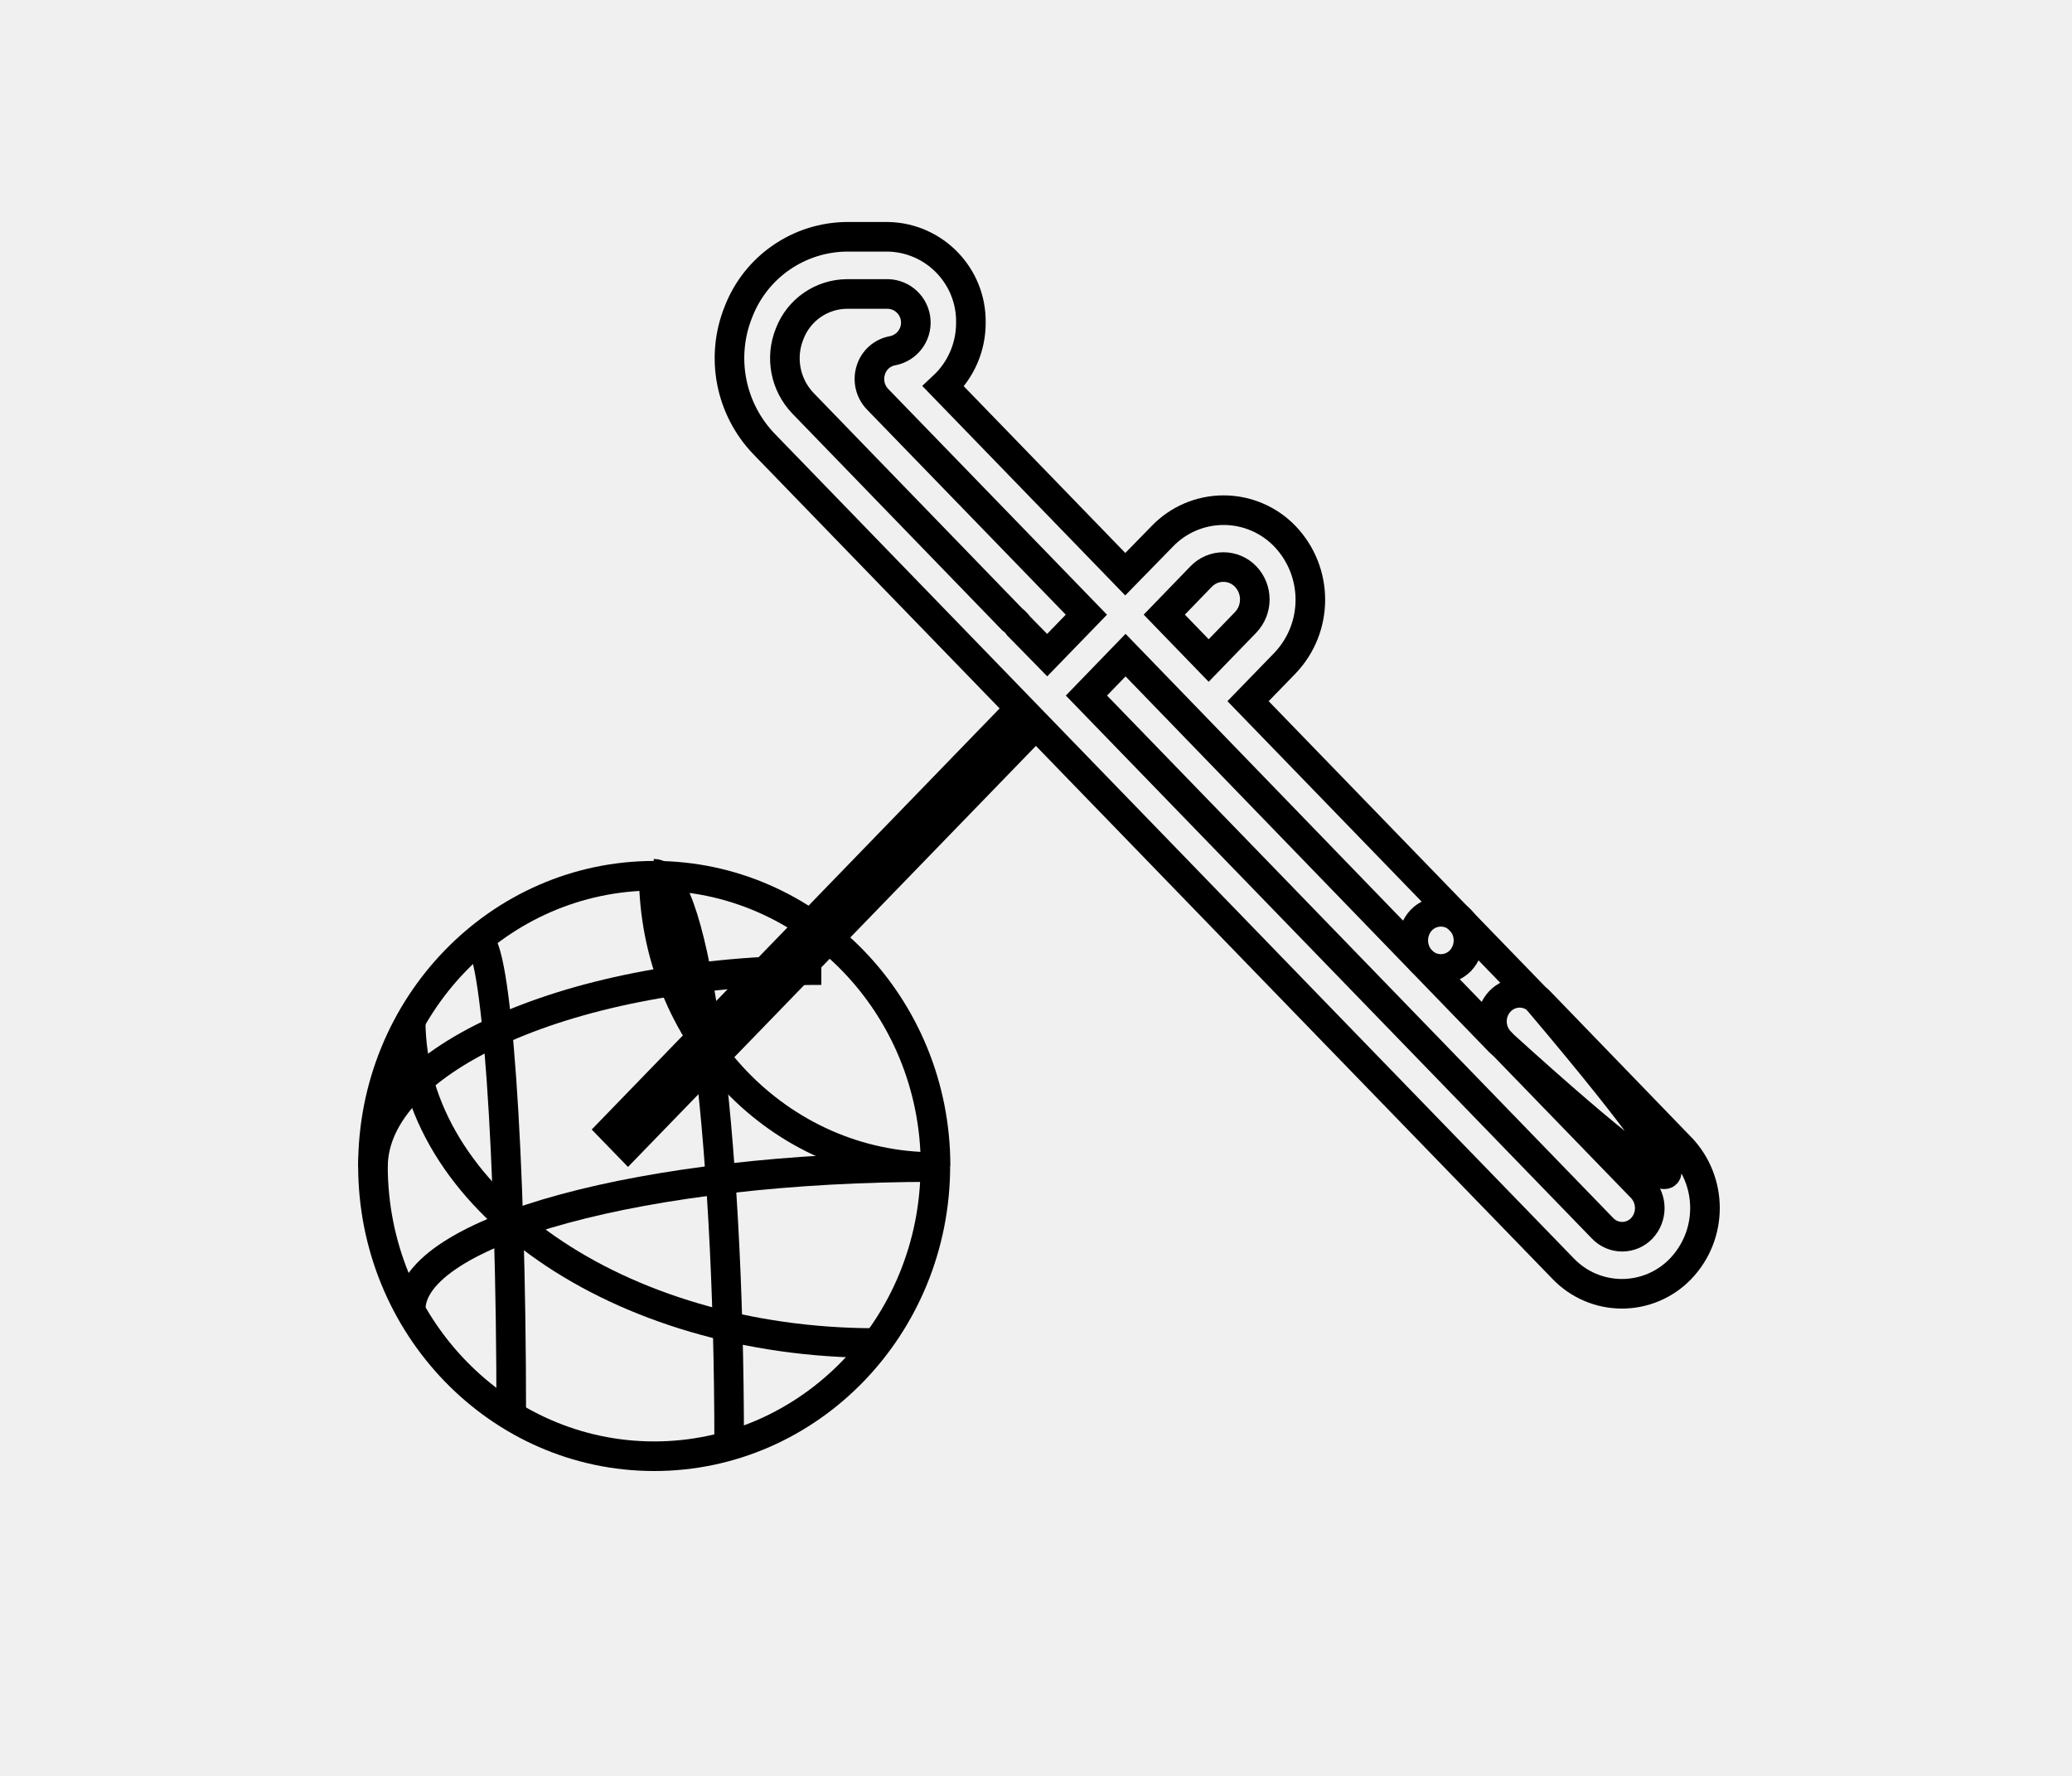
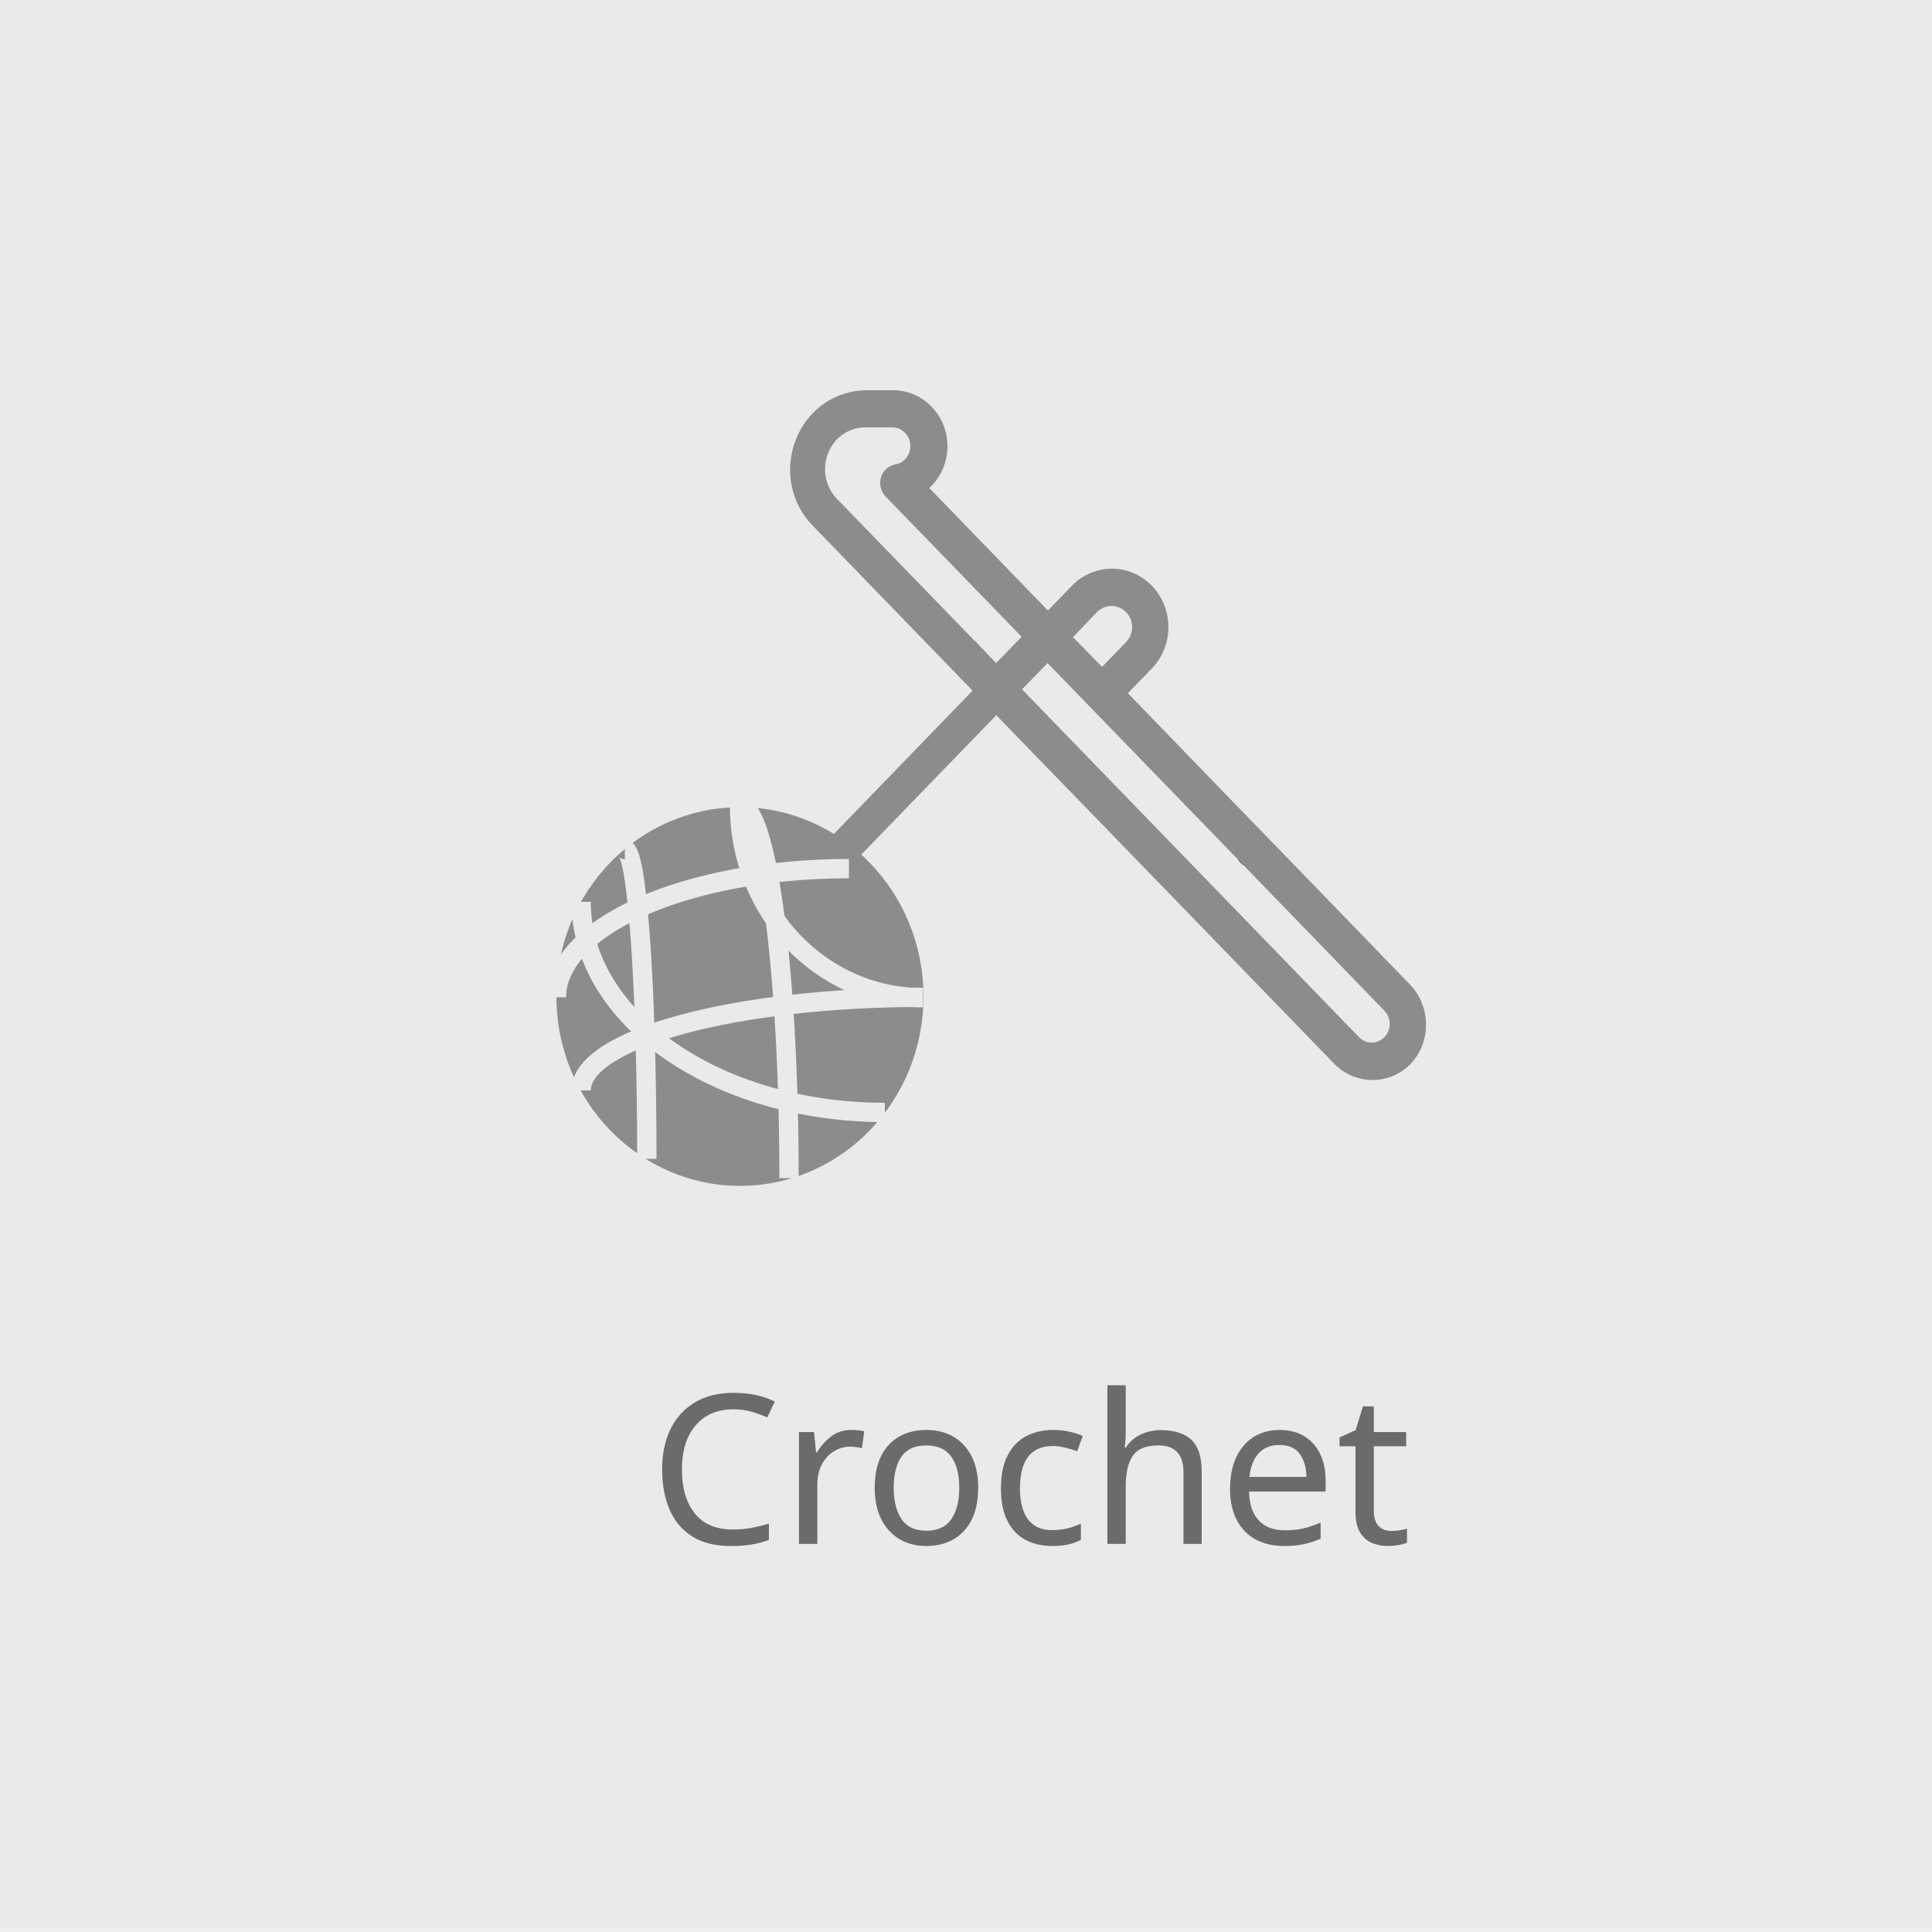
- <svg xmlns="http://www.w3.org/2000/svg" id="Calque_1" data-name="Calque 1" viewBox="0 0 350 300">
-   <defs>
-     <style>.cls-1{fill:none;stroke:#000;stroke-miterlimit:10;stroke-width:5px;}</style>
-   </defs>
-   <path class="cls-1" d="M243.39,163.69a4.63,4.63,0,0,0,3.31-1.41,5,5,0,0,0,0-6.84,4.59,4.59,0,0,0-6.62,0,5,5,0,0,0,0,6.84,4.63,4.63,0,0,0,3.31,1.41" />
-   <path class="cls-1" d="M283.9,193.85,260,169.13a4.58,4.58,0,0,0-6.61,0,4.93,4.93,0,0,0,0,6.83l23.94,24.71a5,5,0,0,1,0,6.83,4.57,4.57,0,0,1-6.62,0l-87.19-90,6.61-6.83L253.34,176c21.37,19.39,27.26,23.12,28.1,22.26s-2.77-6.95-21.49-29.09l-49.13-50.72,6.24-6.43a15.52,15.52,0,0,0,0-21.41,14.36,14.36,0,0,0-20.74,0L190.08,97,159.35,65.28A14.65,14.65,0,0,0,164,54.49,14.29,14.29,0,0,0,150,40H143.1a19.81,19.81,0,0,0-18.35,12.65A20.93,20.93,0,0,0,129.06,75l27.84,28.74,9.36,9.66,18.09,18.68q3.32,3.42,6.62,6.83l25.91,26.75,9.36,9.66,37.81,39a13.74,13.74,0,0,0,19.85,0,14.83,14.83,0,0,0,0-20.48m-81-96.45a5.21,5.21,0,0,1,7.51,0,5.62,5.62,0,0,1,0,7.75l-6.24,6.44-7.5-7.75Zm-30.85,8.34a4.57,4.57,0,0,0-1.06-1.09L135.67,68.16a11,11,0,0,1-2.27-11.81,10.45,10.45,0,0,1,9.7-6.69H150a4.84,4.84,0,0,1,.78,9.59,4.7,4.7,0,0,0-3.69,3.29,4.93,4.93,0,0,0,1.14,4.89l35.28,36.41-6.62,6.83Z" />
-   <polygon points="171.9 116.53 99.95 190.81 106.08 197.13 178.03 122.86 171.9 116.53 171.9 116.53" />
-   <path class="cls-1" d="M158,196.94C158,224,136.76,246,110.51,246S63,224,63,196.94s21.27-49,47.51-49,47.52,22,47.52,49" />
-   <path class="cls-1" d="M110.43,147.6c0,27.38,21.21,49.55,47.42,49.55" />
-   <path class="cls-1" d="M69.37,172.37c0,30.13,35.14,54.51,78.57,54.51" />
-   <path class="cls-1" d="M63,197.15c0-18.39,33.88-33.27,75.74-33.27" />
-   <path class="cls-1" d="M69.37,221.21c0-13.3,39.58-24.06,88.48-24.06" />
-   <path class="cls-1" d="M123.17,243.87c0-53.22-5.7-96.27-12.74-96.27" />
-   <path class="cls-1" d="M86.36,238.91c0-44.21-2.53-80-5.66-80" />
+ <svg xmlns="http://www.w3.org/2000/svg" style="enable-background:new 0 0 500 500;" id="Calque_1" version="1.1" viewBox="0 0 500 500" x="0px" y="0px" xml:space="preserve">
+   <style type="text/css">
+ 	.st0{fill:#EAEAEA;}
+ 	.st1{fill:#8C8C8C;}
+ 	.st2{fill:none;}
+ 	.st3{fill:#6B6B6B;}
+ 	.st4{font-family:'HelveticaNeue-CondensedBold';}
+ 	.st5{font-size:54px;}
+ 	.st6{fill:#FFFFFF;}
+ 	.st7{fill:#EAEAEA;stroke:#8C8C8C;stroke-width:7;stroke-miterlimit:10;}
+ 	.st8{fill:#070707;}
+ 	.st9{fill:none;stroke:#8C8C8C;stroke-width:7;stroke-miterlimit:10;}
+ 	.st10{fill:none;stroke:#8C8C8C;stroke-width:10;stroke-miterlimit:10;}
+ 	.st11{fill:#8C8C8C;stroke:#8C8C8C;stroke-width:3;stroke-miterlimit:10;}
+ 	.st12{fill:none;stroke:#8C8C8C;stroke-width:8;stroke-miterlimit:10;}
+ 	.st13{fill:none;stroke:#8E8E8E;stroke-width:6;stroke-miterlimit:10;}
+ 	.st14{fill:#8E8E8E;}
+ 	.st15{fill:#505050;}
+ 	.st16{fill:none;stroke:#8E8E8E;stroke-width:2;stroke-miterlimit:10;}
+ 	.st17{fill:#8C8C8C;stroke:#8C8C8C;stroke-width:2;stroke-miterlimit:10;}
+ 	.st18{fill:#8C8C8C;stroke:#FFFFFF;stroke-width:2;stroke-miterlimit:10;}
+ 	.st19{fill:none;stroke:#FFFFFF;stroke-width:2;stroke-miterlimit:10;}
+ 	.st20{fill:none;stroke:#8C8C8C;stroke-miterlimit:10;}
+ 	.st21{fill:none;stroke:#8C8C8C;stroke-width:13;stroke-miterlimit:10;}
+ 	.st22{fill:#EAEAEA;stroke:#8C8C8C;stroke-width:8;stroke-miterlimit:10;}
+ 	.st23{fill:none;stroke:#8C8C8C;stroke-width:4;stroke-miterlimit:10;}
+ 	.st24{fill:#8C8C8C;stroke:#8C8C8C;stroke-width:0.75;stroke-miterlimit:10;}
+ 	.st25{fill:none;stroke:#8C8C8C;stroke-width:9;stroke-miterlimit:10;}
+ 	.st26{fill:#8C8C8C;stroke:#8C8C8C;stroke-width:0.5;stroke-miterlimit:10;}
+ 	.st27{stroke:#8C8C8C;stroke-width:8;stroke-miterlimit:10;}
+ 	.st28{fill:#8C8C8C;stroke:#8C8C8C;stroke-miterlimit:10;}
+ 	.st29{fill:none;stroke:#8C8C8C;stroke-width:11;stroke-miterlimit:10;}
+ 	.st30{fill:none;stroke:#8C8C8C;stroke-width:6;stroke-miterlimit:10;}
+ 	.st31{stroke:#8C8C8C;stroke-width:6;stroke-miterlimit:10;}
+ 	.st32{fill:#8C8C8C;stroke:#8C8C8C;stroke-width:4;stroke-miterlimit:10;}
+ 	.st33{fill:#8C8C8C;stroke:#8C8C8C;stroke-width:1.05;stroke-miterlimit:10;}
+ 	.st34{fill:#D6D6D6;}
+ 	.st35{fill:none;stroke:#EAEAEA;stroke-width:5;stroke-miterlimit:10;}
+ 	.st36{fill:#8C8C8C;stroke:#8C8C8C;stroke-width:10;stroke-miterlimit:10;}
+ 	.st37{fill:none;stroke:#CECECE;stroke-width:2;stroke-miterlimit:10;}
+ 	.st38{fill:none;stroke:#FFFFFF;stroke-width:4;stroke-miterlimit:10;}
+ 	.st39{fill-rule:evenodd;clip-rule:evenodd;fill:#8C8C8C;}
+ 	.st40{fill:#8C8C8C;stroke:#8C8C8C;stroke-width:8;stroke-miterlimit:10;}
+ 	.st41{fill:#8C8C8C;stroke:#8C8C8C;stroke-width:7;stroke-miterlimit:10;}
+ 	.st42{fill:#DBDBDB;stroke:#8C8C8C;stroke-width:7;stroke-miterlimit:10;}
+ 	.st43{fill:none;stroke:#8C8C8C;stroke-width:5;stroke-miterlimit:10;}
+ 	.st44{fill:none;stroke:#8C8C8C;stroke-width:3;stroke-miterlimit:10;}
+ 	.st45{clip-path:url(#SVGID_2_);fill:#8C8C8C;}
+ 	.st46{clip-path:url(#SVGID_2_);fill:none;stroke:#8C8C8C;stroke-width:8;stroke-miterlimit:10;}
+ 	.st47{clip-path:url(#SVGID_2_);fill:#FFFFFF;}
+ 	.st48{clip-path:url(#SVGID_2_);fill:#EAEAEA;}
+ 	.st49{clip-path:url(#SVGID_2_);fill:none;stroke:#8C8C8C;stroke-miterlimit:10;}
+ 	.st50{fill:none;stroke:#FFFFFF;stroke-width:0.75;stroke-miterlimit:10;}
+ 	.st51{fill:none;stroke:#8C8C8C;stroke-width:14;stroke-miterlimit:10;}
+ 	.st52{fill:none;stroke:#EAEAEA;stroke-width:2;stroke-miterlimit:10;}
+ 	.st53{fill:none;stroke:#8C8C8C;stroke-width:2;stroke-miterlimit:10;}
+ </style>
+   <rect class="st0" height="500" width="500" y="-1" />
+   <g>
+     <rect class="st2" height="144" width="500" x="1" y="361" />
+     <text class="st3 st4 st5" transform="matrix(1 0 0 1 168.0571 399.5557)">Crochet</text>
+   </g>
+   <g>
+     <path d="M324.4,224.7c1.2,0,2.4-0.5,3.3-1.4c0.9-0.9,1.4-2.1,1.4-3.4c0-1.3-0.5-2.5-1.4-3.4c-0.9-0.9-2.1-1.4-3.3-1.4   c-1.2,0-2.4,0.5-3.3,1.4c-0.9,0.9-1.4,2.1-1.4,3.4c0,1.3,0.5,2.5,1.4,3.4C322,224.2,323.2,224.7,324.4,224.7" />
+     <path class="st1" d="M364.9,254.8L341,230.1c-1.8-1.9-4.8-1.9-6.6,0c-1.8,1.9-1.8,4.9,0,6.8l23.9,24.7c1.8,1.9,1.8,4.9,0,6.8   c-1.8,1.9-4.8,1.9-6.6,0l-87.2-90l6.6-6.8c21.1,21.8,42.2,43.5,63.3,65.3c21.4,19.4,27.3,23.1,28.1,22.3c0.8-0.9-2.8-6.9-21.5-29.1   c-16.4-16.9-32.8-33.8-49.1-50.7l6.2-6.4c5.7-5.9,5.7-15.5,0-21.4c-5.7-5.9-15-5.9-20.7,0l-6.2,6.4l-30.7-31.7   c2.9-2.7,4.7-6.5,4.7-10.8c0-8-6.3-14.5-14-14.5h-6.9c-8.1,0-15.3,5-18.3,12.7c-3.1,7.7-1.4,16.5,4.3,22.3l27.8,28.7   c3.1,3.2,6.2,6.4,9.4,9.7c6,6.2,12.1,12.5,18.1,18.7c2.2,2.3,4.4,4.6,6.6,6.8l25.9,26.7c3.1,3.2,6.2,6.4,9.4,9.7l37.8,39   c2.7,2.8,6.3,4.2,9.9,4.2c3.6,0,7.2-1.4,9.9-4.2C370.4,269.7,370.4,260.5,364.9,254.8 M283.9,158.4c2.1-2.1,5.4-2.1,7.5,0   c1,1,1.6,2.4,1.6,3.9c0,1.5-0.6,2.8-1.6,3.9l-6.2,6.4l-7.5-7.7L283.9,158.4z M253.1,166.7c-0.3-0.4-0.7-0.8-1.1-1.1l-35.4-36.5   c-3-3.1-3.9-7.7-2.3-11.8c1.6-4.1,5.4-6.7,9.7-6.7h6.9c2.6,0,4.7,2.2,4.7,4.8c0,2.4-1.6,4.4-3.9,4.8c-1.7,0.3-3.2,1.6-3.7,3.3   c-0.5,1.7-0.1,3.6,1.1,4.9l35.3,36.4l-6.6,6.8L253.1,166.7z" />
+     <polygon class="st1" points="187.1,258.1 181,251.8 252.9,177.5 259,183.9  " />
+     <path class="st1" d="M239,257.9c0,27.1-21.3,49-47.5,49s-47.5-22-47.5-49c0-27.1,21.3-49,47.5-49S239,230.9,239,257.9" />
+   </g>
+   <path class="st35" d="M191.4,208.6c0,27.4,21.2,49.6,47.4,49.6" />
+   <path class="st35" d="M150.4,233.4c0,30.1,35.1,54.5,78.6,54.5" />
+   <path class="st35" d="M144,258.1c0-18.4,33.9-33.3,75.7-33.3" />
+   <path class="st35" d="M150.4,282.2c0-13.3,39.6-24.1,88.5-24.1" />
+   <path class="st35" d="M204.2,304.9c0-53.2-5.7-96.3-12.7-96.3" />
+   <path class="st35" d="M167.4,299.9c0-44.2-2.5-80-5.7-80" />
</svg>
